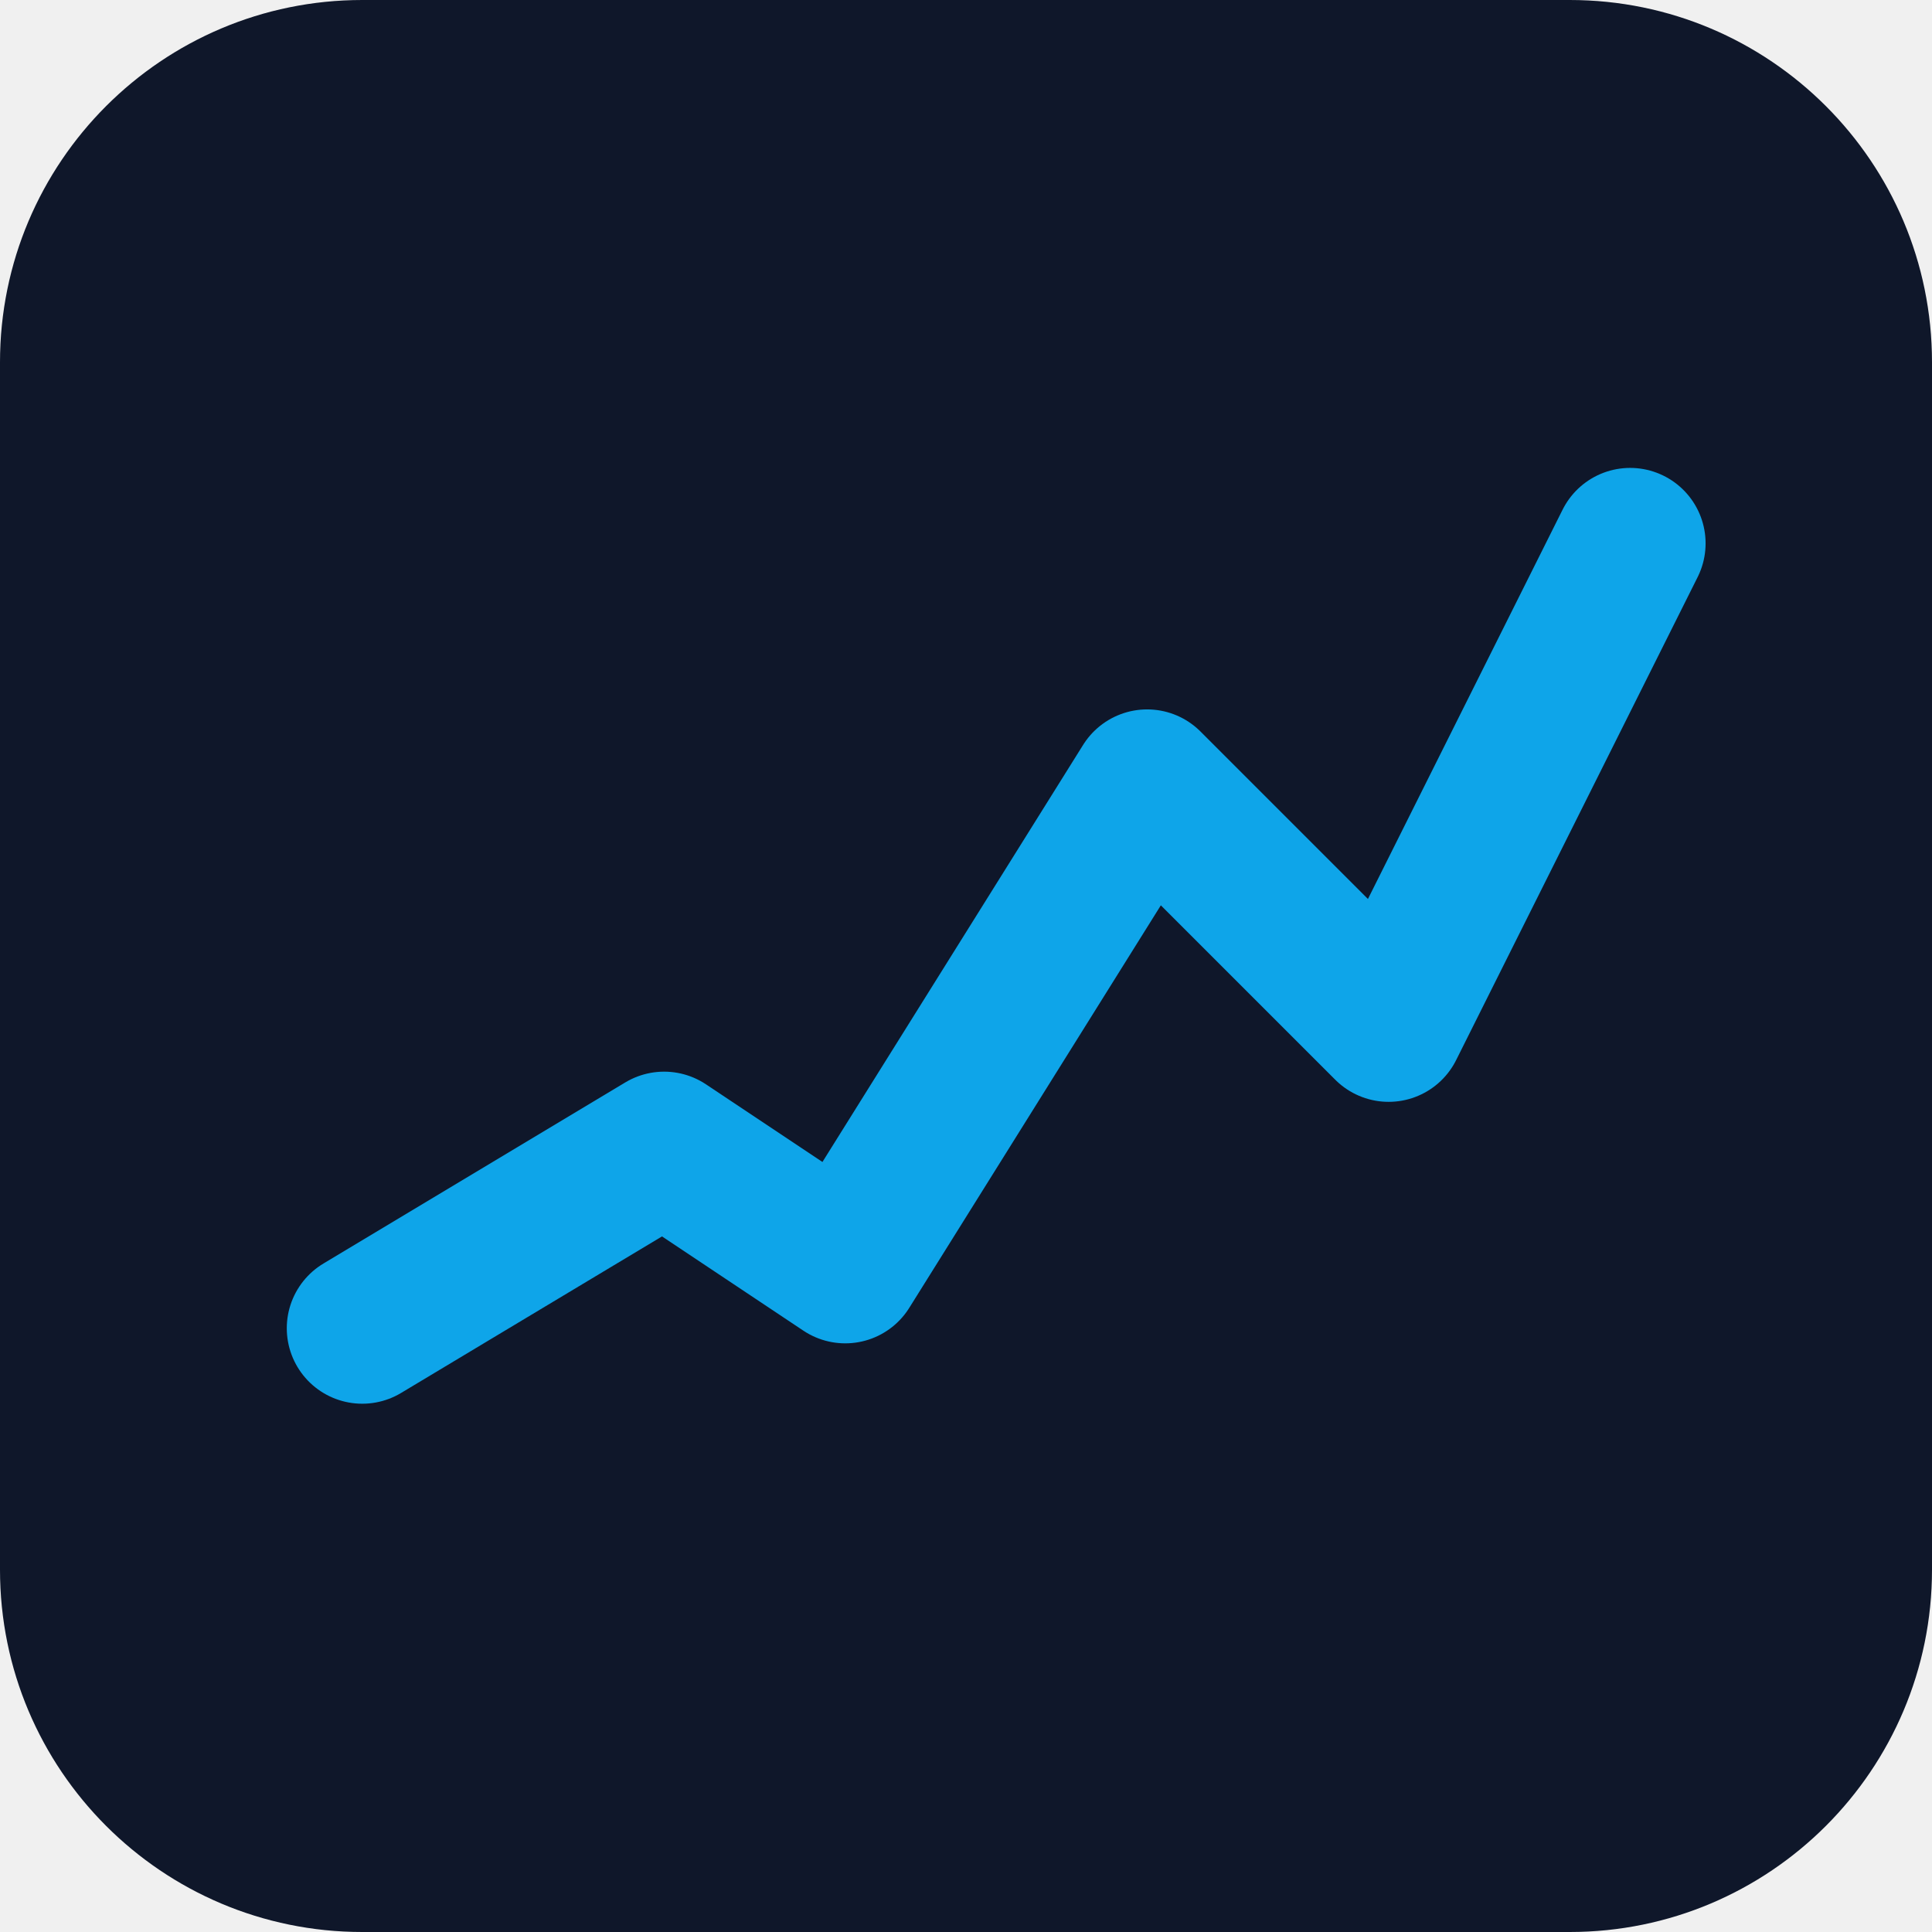
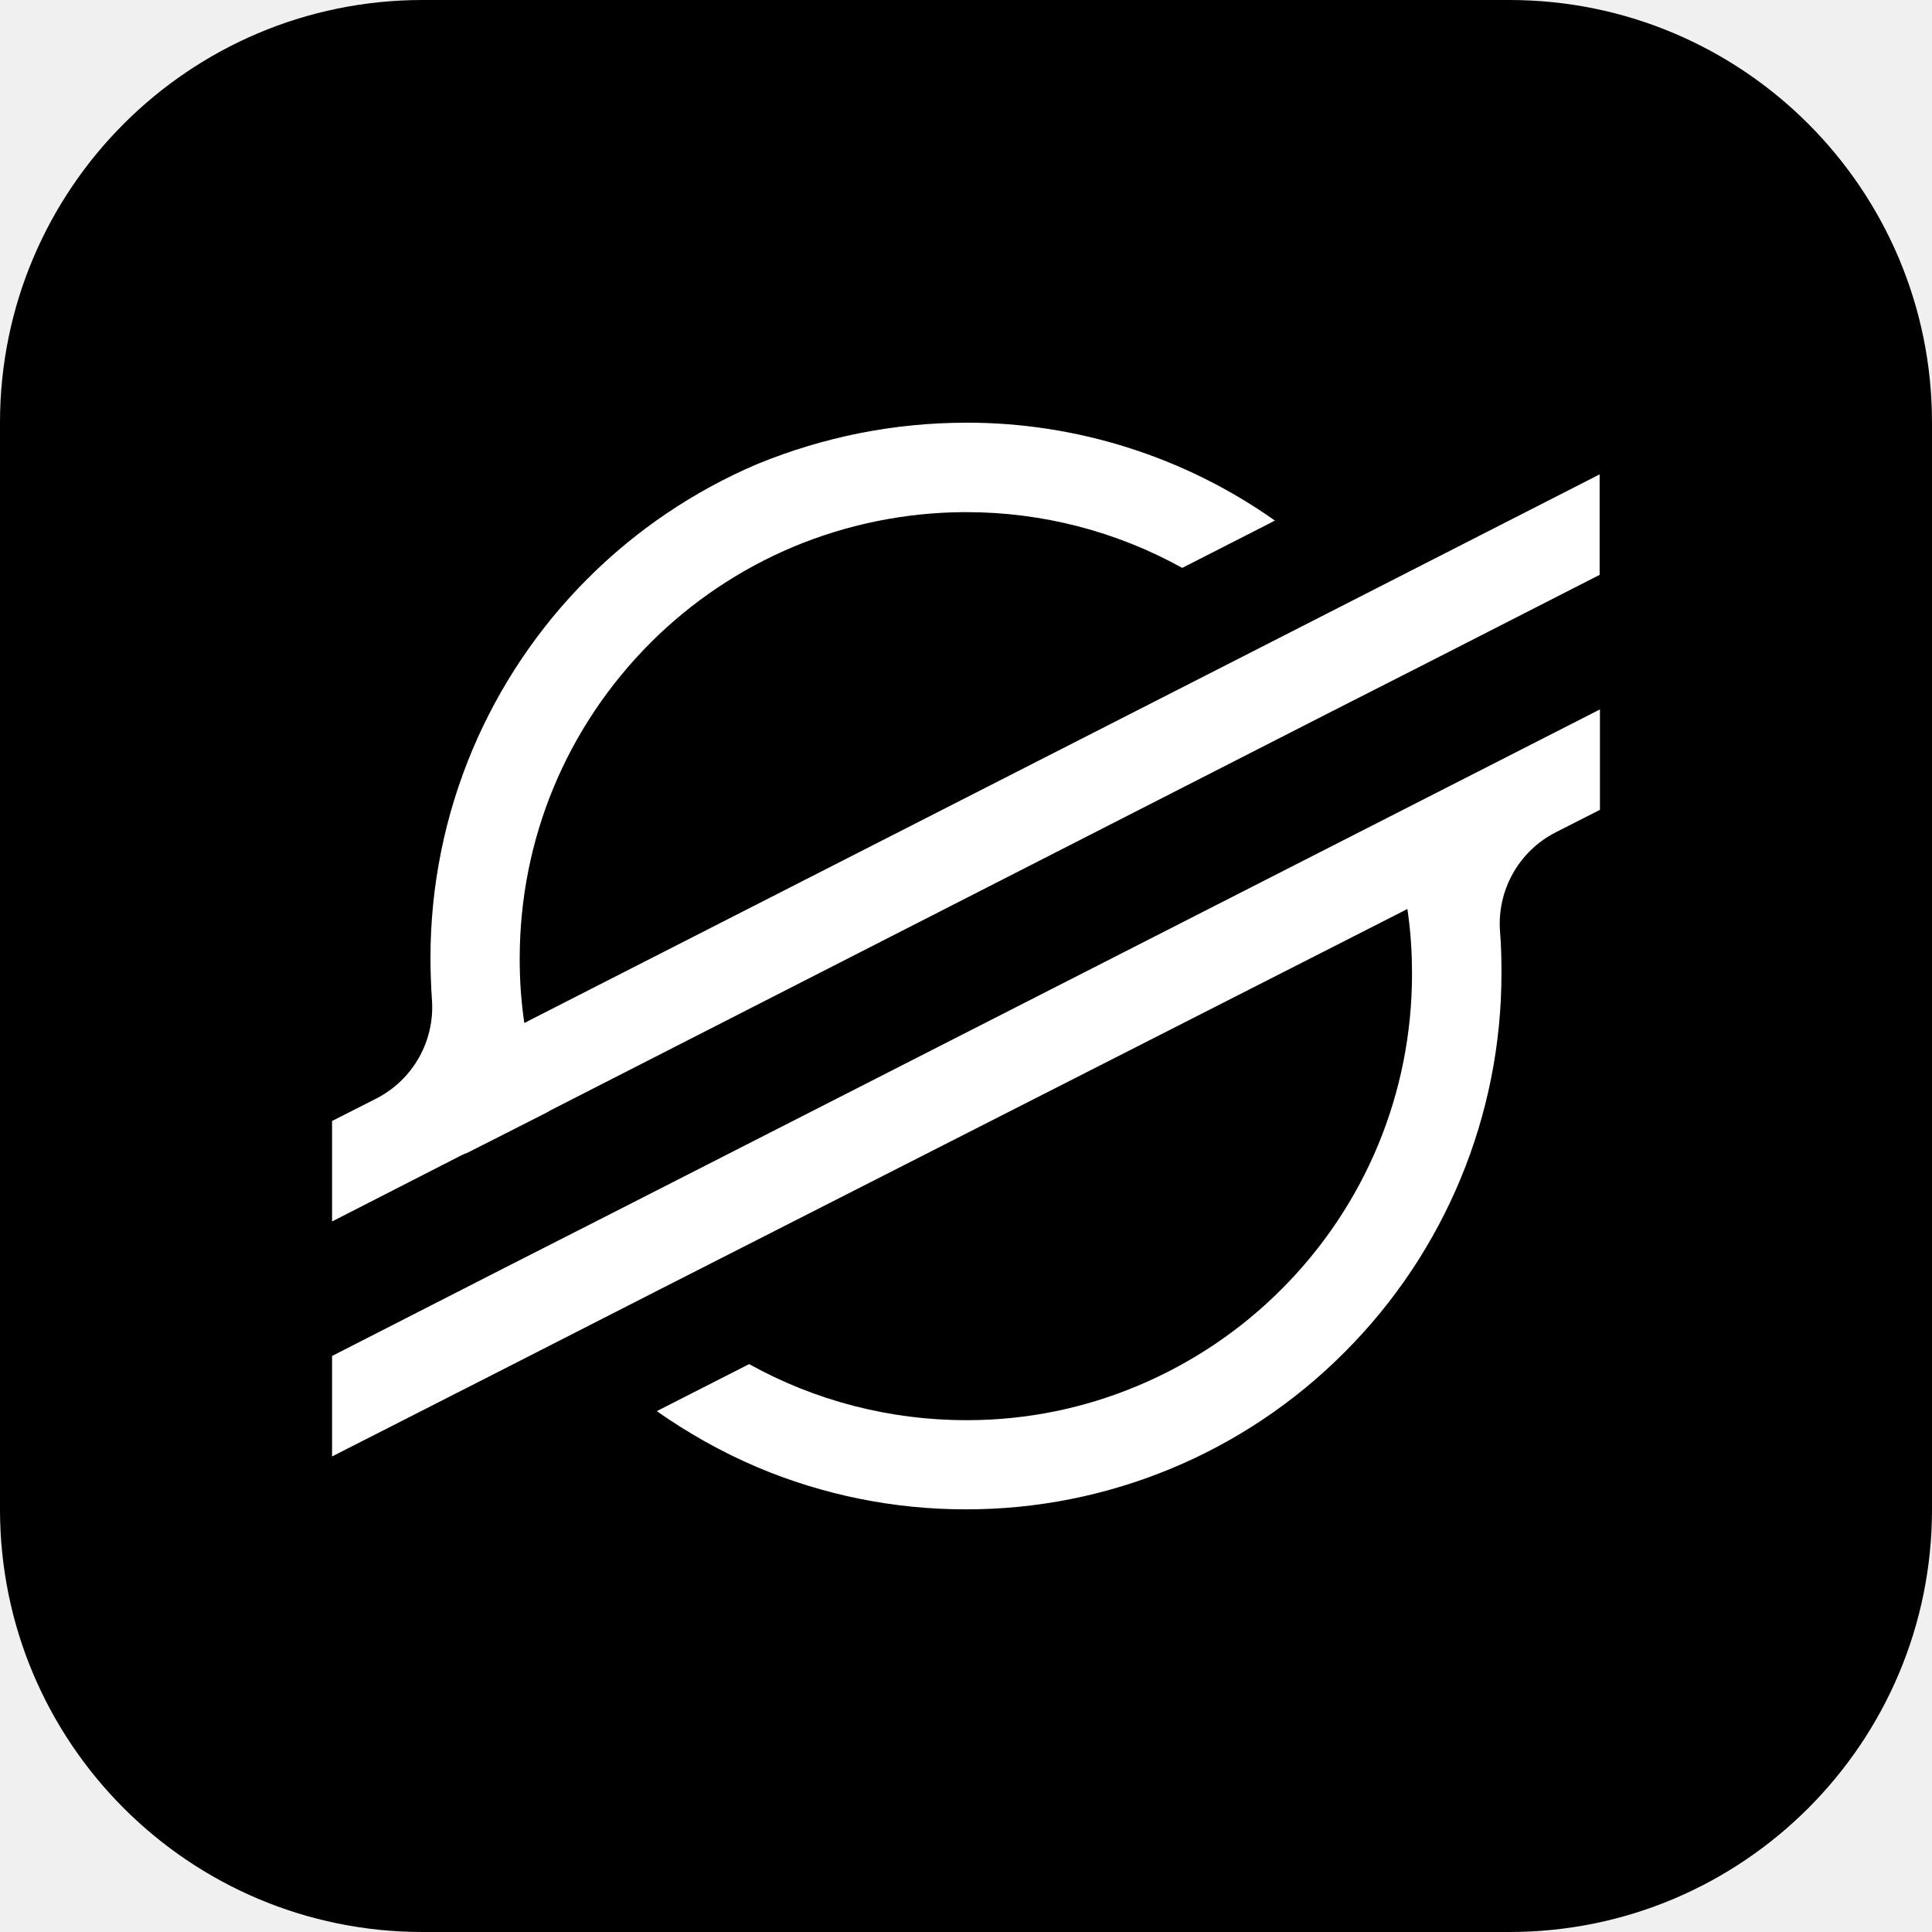
<svg xmlns="http://www.w3.org/2000/svg" viewBox="0 0 32 32">
-   <rect width="32" height="32" rx="6" fill="#0f172a" />
-   <path d="M 6 22 L 11 19 L 14 21 L 19 13 L 23 17 L 27 9" fill="none" stroke="#0ea5e9" stroke-width="2.5" stroke-linecap="round" stroke-linejoin="round" />
+   <rect width="32" height="32" rx="7" fill="#000000" />
+   <g transform="translate(5.5 5.5) scale(0.875)" fill="#ffffff">
+     <path d="M12.003 1.716c-1.37 0-2.7.27-3.948.78A10.18 10.18 0 0 0 2.66 7.901a10.136 10.136 0 0 0-.797 3.954c0 .258.01.516.027.775a1.942 1.942 0 0 1-1.055 1.88L0 14.934v1.902l2.463-1.26.072-.032v.005l.77-.39.758-.385.066-.039 14.807-7.56 1.666-.847 3.392-1.732V2.694L17.792 5.86 3.744 13.025l-.104.055-.017-.115a8.286 8.286 0 0 1-.071-1.105c0-2.255.88-4.377 2.474-5.977a8.462 8.462 0 0 1 2.71-1.82 8.513 8.513 0 0 1 3.2-.654h.067a8.41 8.41 0 0 1 4.09 1.055l1.628-.83.126-.066a10.11 10.11 0 0 0-5.845-1.853zM24 7.143 5.047 16.808l-1.666.847L0 19.382v1.902l3.282-1.671 2.91-1.485 14.058-7.153.105-.055.016.115c.05.369.072.743.072 1.11 0 2.255-.88 4.383-2.475 5.978a8.461 8.461 0 0 1-2.71 1.82 8.305 8.305 0 0 1-3.2.654h-.06c-1.441 0-2.86-.369-4.102-1.061l-.066.033-1.683.857c.594.418 1.232.776 1.903 1.062a10.11 10.11 0 0 0 3.947.797 10.09 10.09 0 0 0 7.17-2.975 10.136 10.136 0 0 0 2.969-7.18c0-.259-.005-.523-.027-.781a1.942 1.942 0 0 1 1.055-1.88L24 9.044z" />
+   </g>
</svg>
